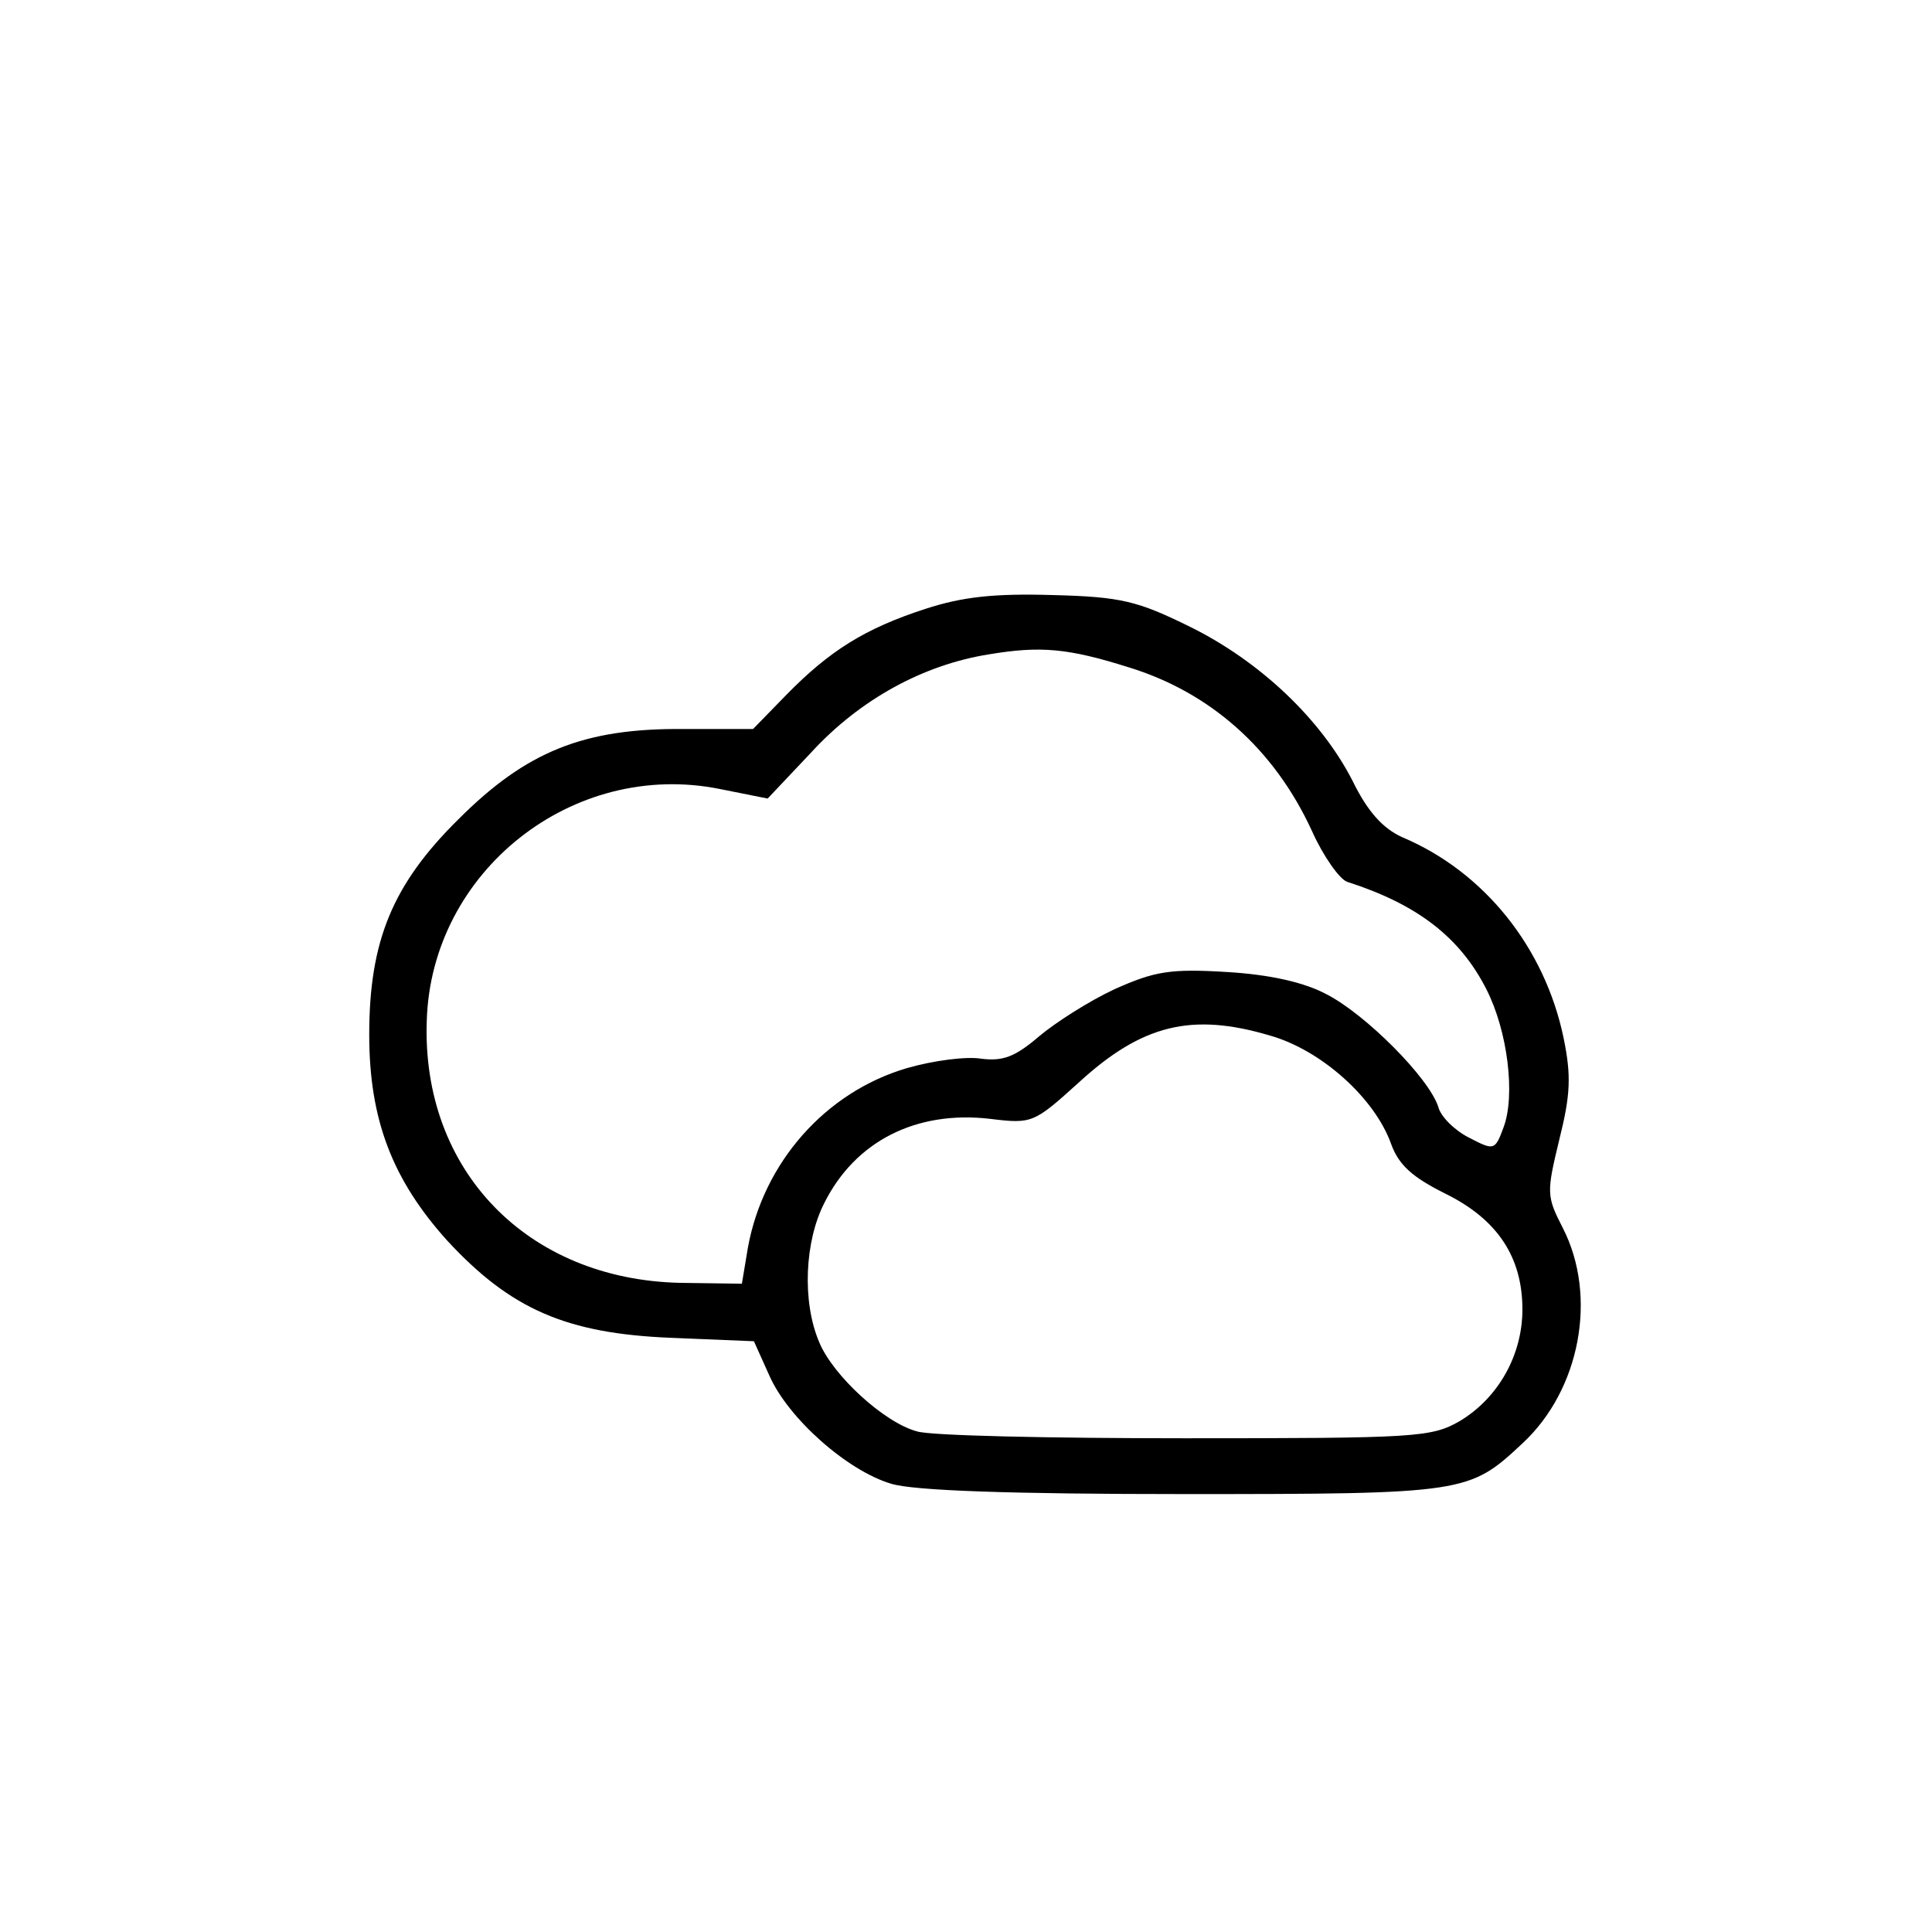
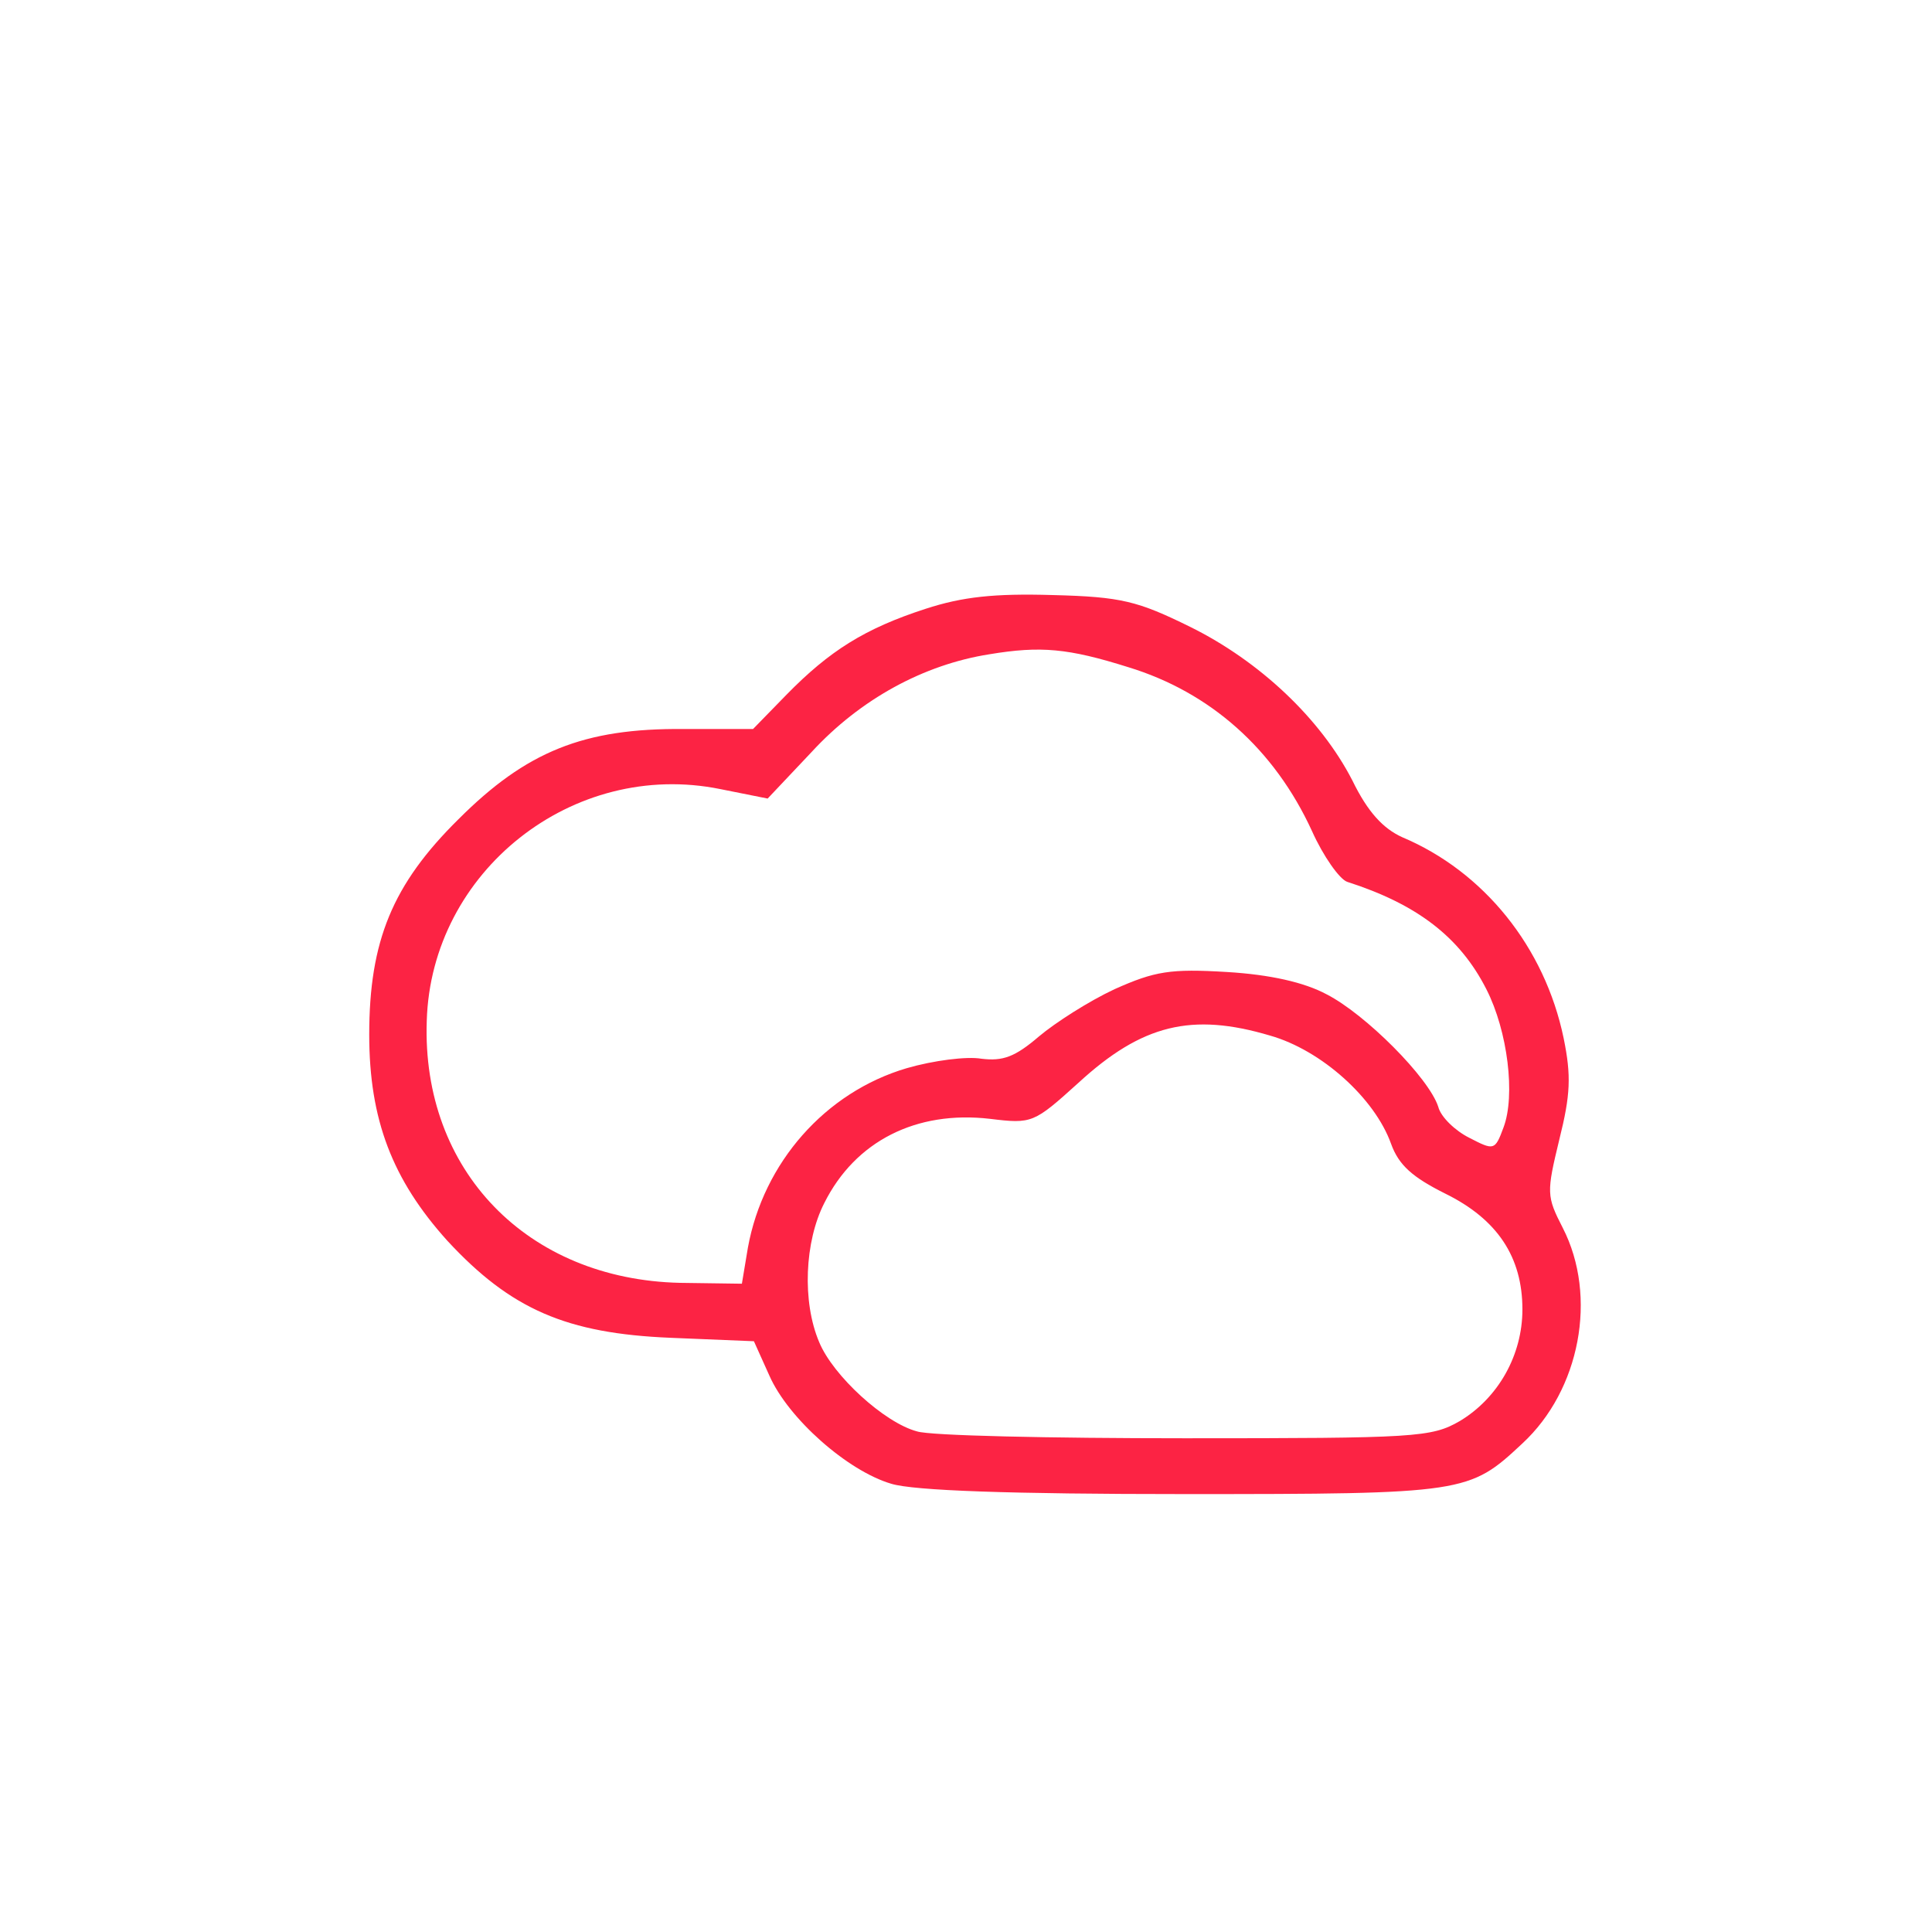
<svg xmlns="http://www.w3.org/2000/svg" version="1.0" width="225pt" height="225pt" viewBox="0 0 225 225" preserveAspectRatio="xMidYMid meet">
-   <g transform="translate(0,225) scale(0.1,-0.1)" fill="#000000" stroke="none">
+   <g transform="translate(0,225) scale(0.1,-0.1)" fill="#fc2344" stroke="none">
    <path d="M1078 1541 c-71 -23 -112 -49 -162 -100 l-39 -40 -81 0 c-116 1 -183 -26 -262 -105 -77 -76 -104 -142 -104 -251 0 -99 27 -169 91 -240 74 -80 139 -108 260 -113 l97 -4 18 -40 c22 -50 91 -111 142 -126 26 -8 139 -12 341 -12 328 0 332 1 394 59 67 62 88 171 47 251 -19 37 -19 41 -4 103 13 52 14 74 5 118 -22 106 -93 194 -188 234 -22 10 -40 29 -58 66 -37 72 -108 139 -189 179 -61 30 -80 35 -160 37 -68 2 -105 -2 -148 -16z m236 -68 c95 -29 170 -95 214 -191 13 -29 32 -56 41 -59 81 -26 131 -64 162 -125 25 -49 34 -124 20 -161 -10 -27 -11 -27 -40 -12 -16 8 -33 24 -36 36 -11 34 -85 108 -130 131 -26 14 -66 23 -116 26 -66 4 -84 1 -131 -20 -30 -14 -69 -39 -88 -55 -28 -24 -42 -29 -67 -26 -17 3 -56 -2 -87 -11 -95 -28 -167 -110 -185 -209 l-7 -42 -72 1 c-178 4 -301 131 -295 305 5 174 170 305 342 270 l55 -11 51 54 c57 62 131 102 207 114 60 10 92 7 162 -15z m165 -429 c60 -17 122 -73 141 -126 9 -25 25 -39 63 -58 61 -30 90 -74 90 -135 0 -53 -28 -103 -73 -130 -33 -19 -51 -20 -320 -20 -157 0 -297 3 -312 8 -38 10 -98 65 -114 104 -20 47 -17 117 6 162 36 72 107 108 193 98 49 -6 51 -5 103 42 74 68 132 82 223 55z" />
  </g>
</svg>
